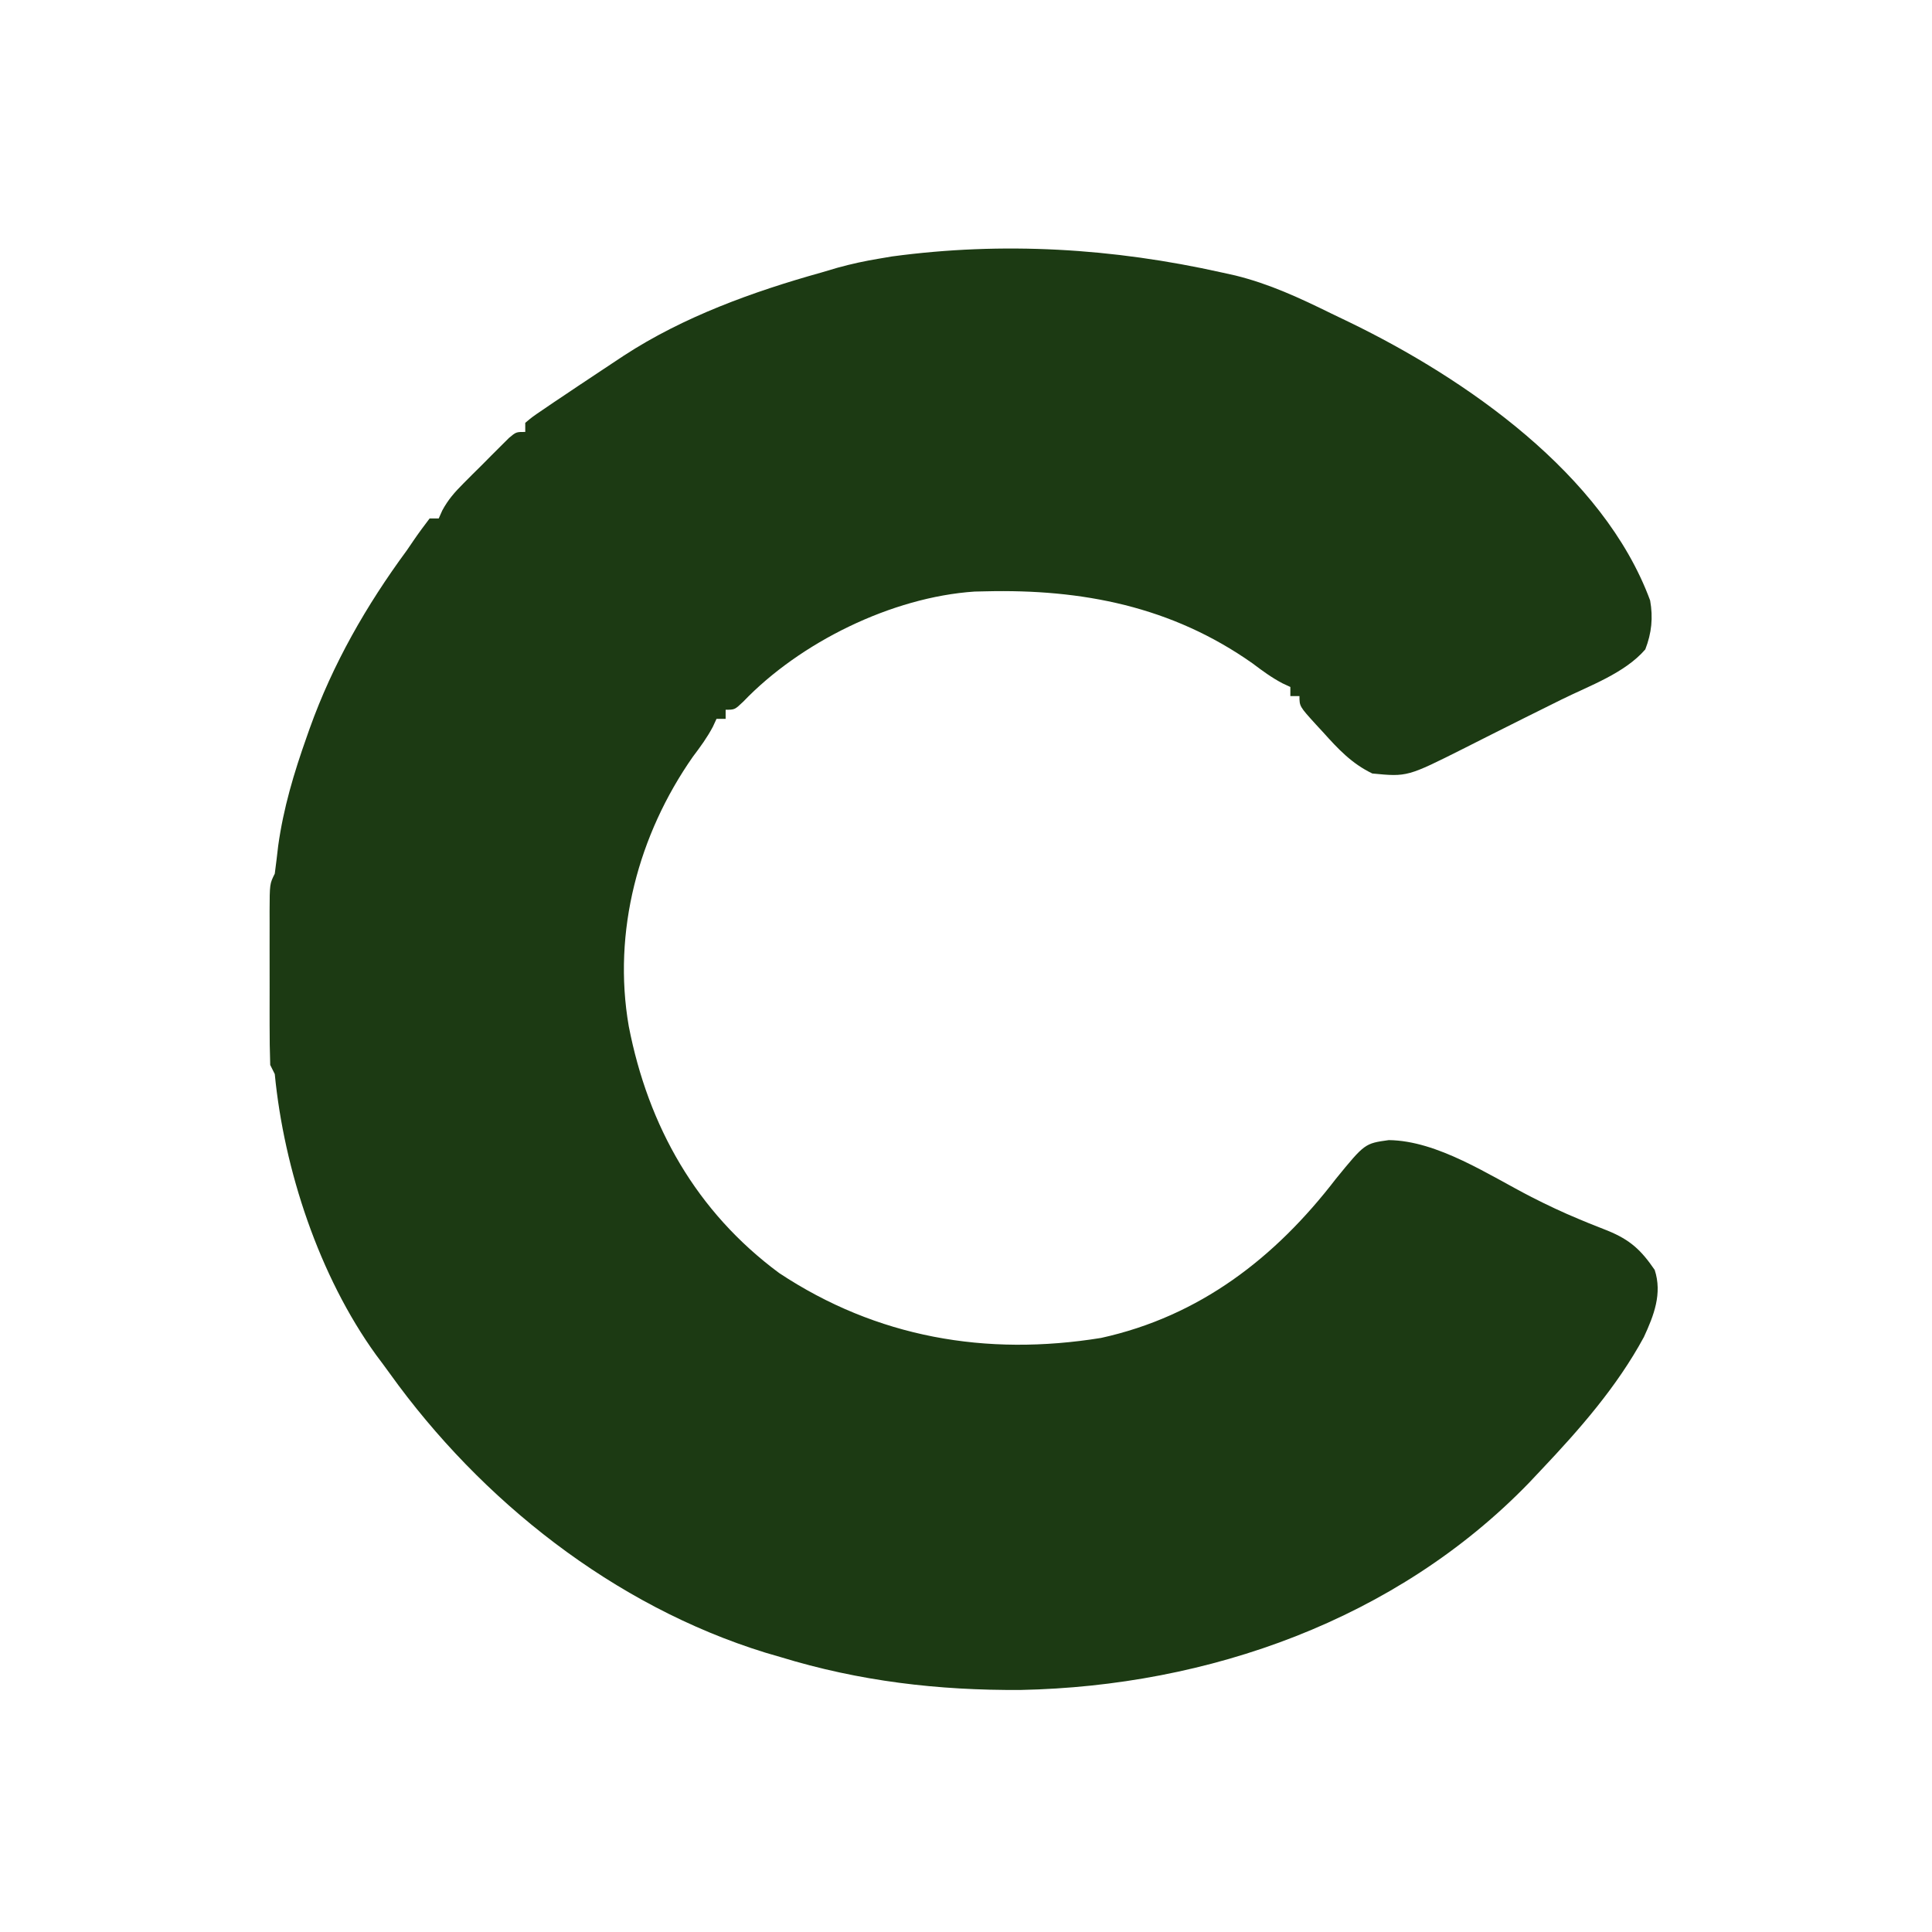
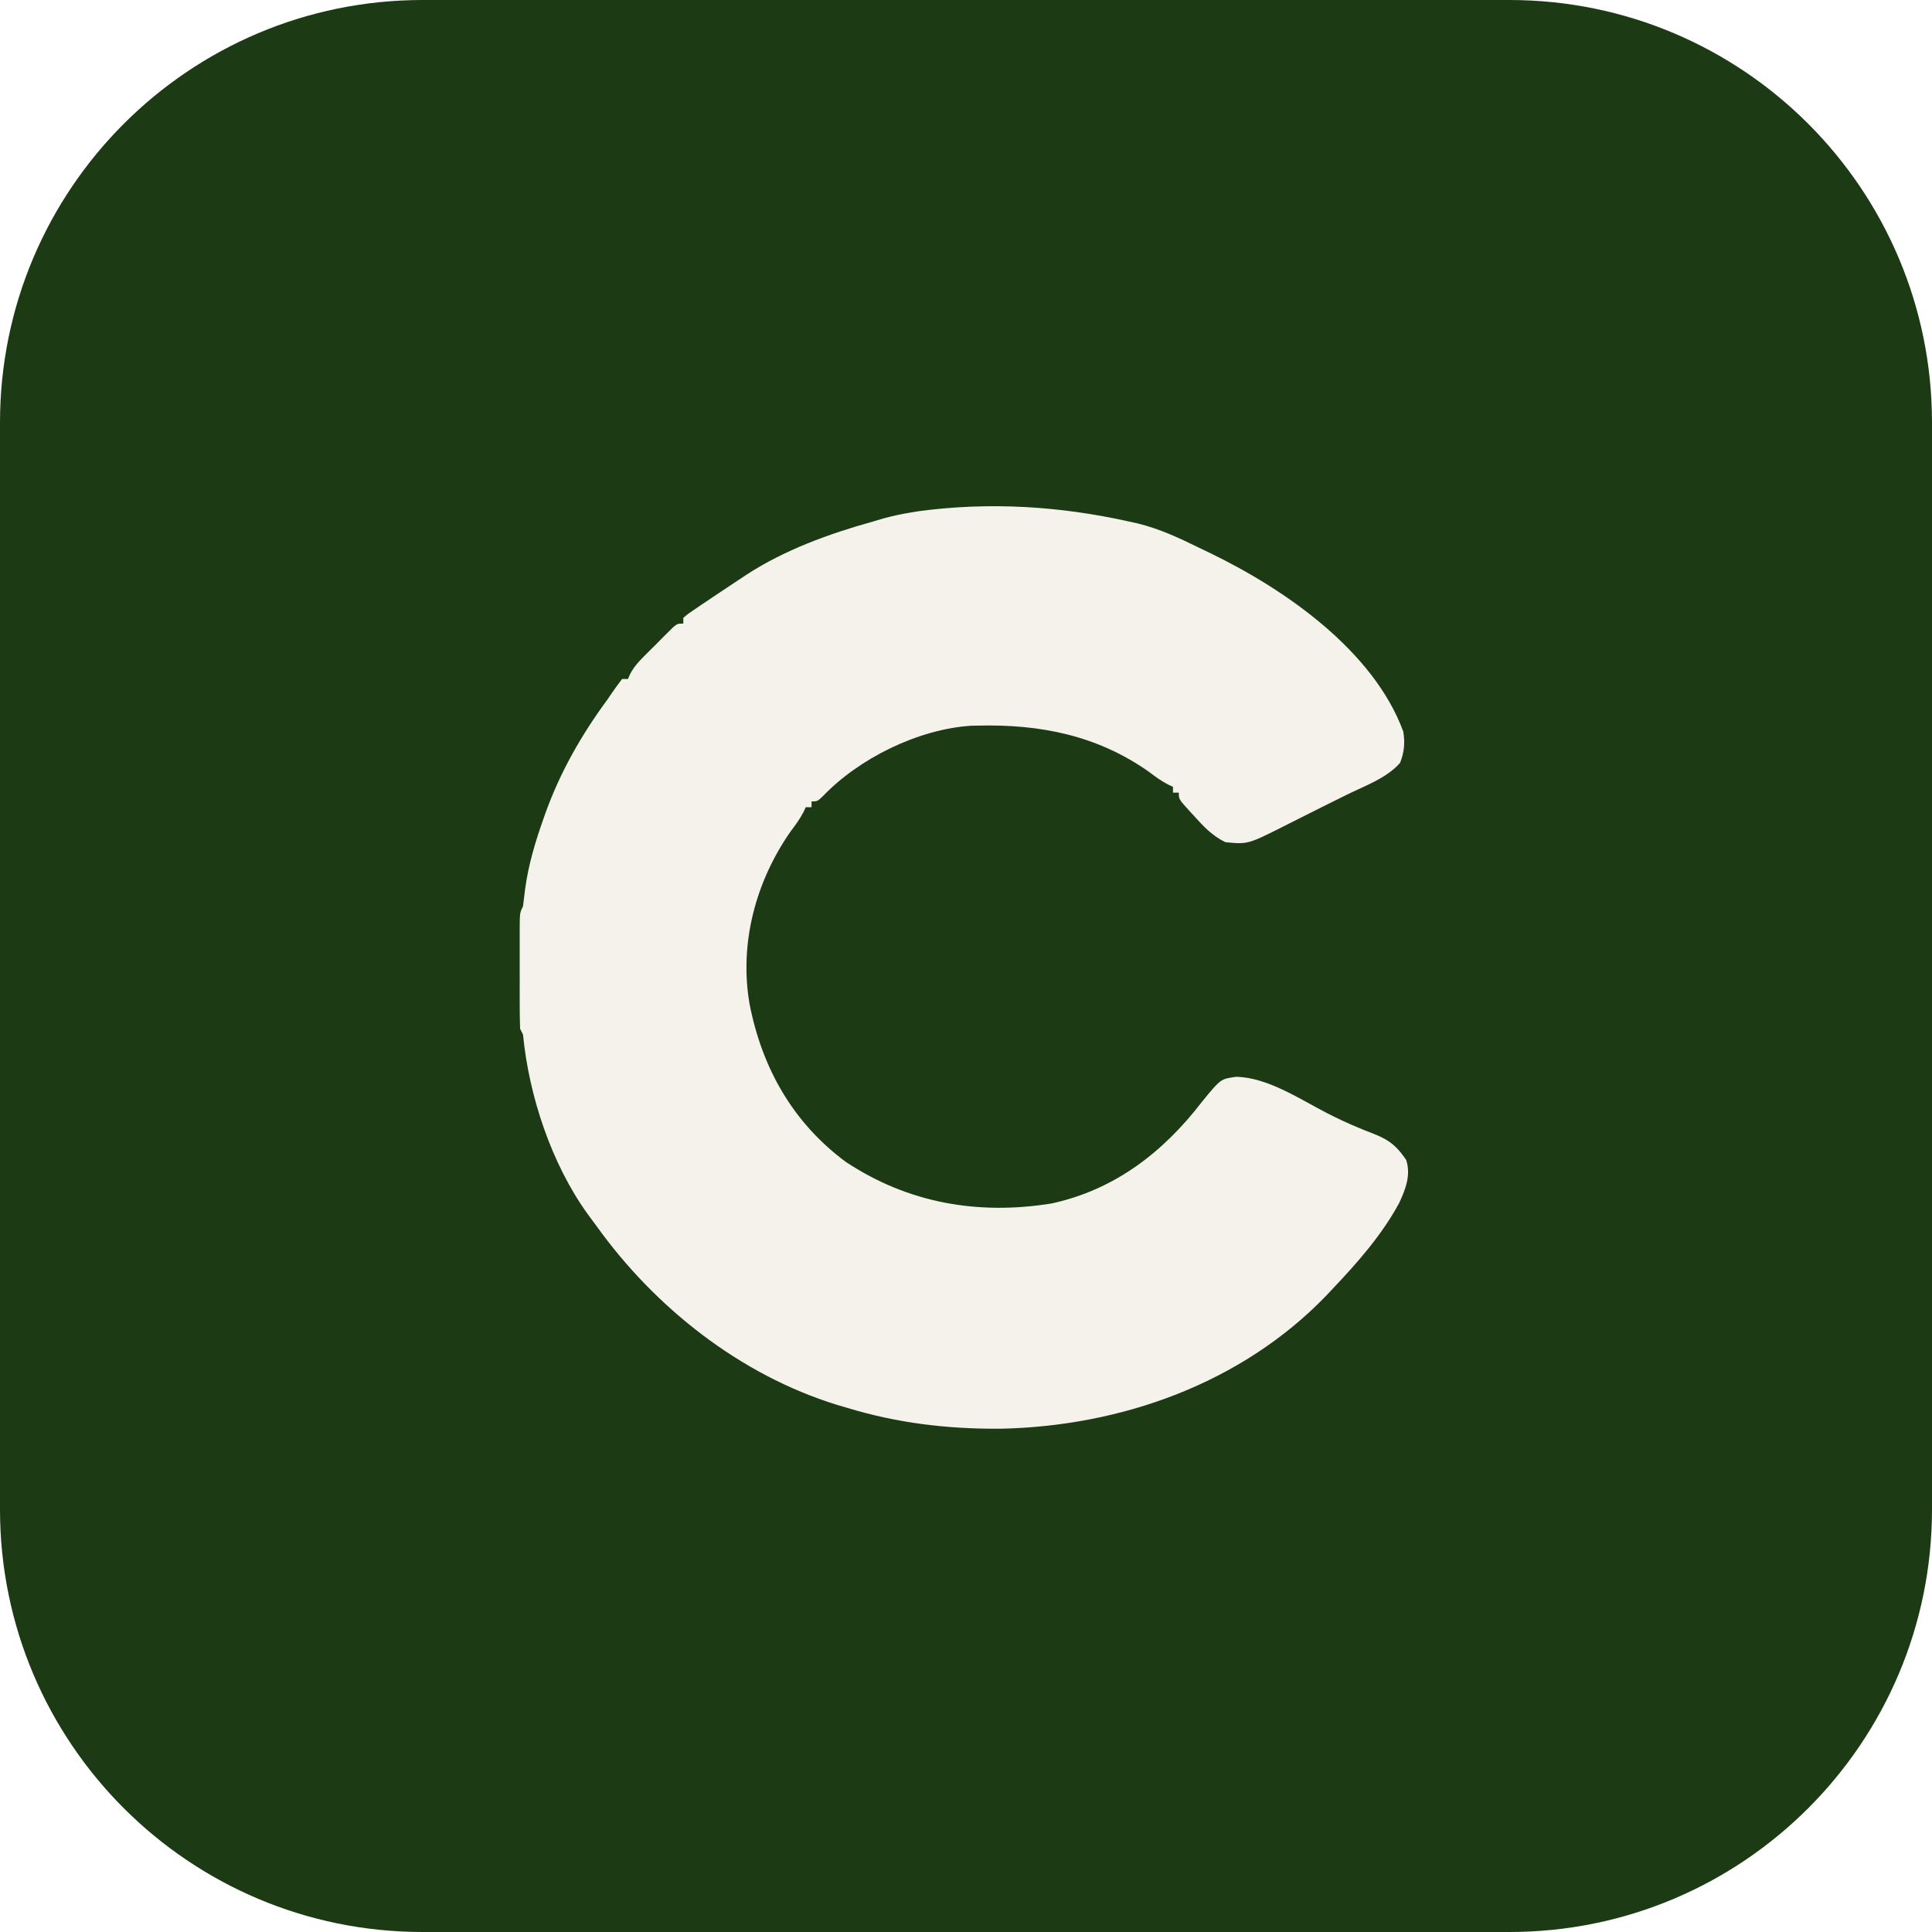
<svg xmlns="http://www.w3.org/2000/svg" width="512" height="512" viewBox="0 0 512 512">
-   <g transform="translate(-107.0102,-347.7756) scale(1.2069)">
-     <path d="M0 0 C0.483 0.107 0.483 0.107 2.926 0.648 C10.409 2.489 17.103 5.609 24 9 C25.332 9.641 26.664 10.282 27.996 10.922 C53.48 23.284 83.745 44.24 94 72 C94.67 75.796 94.338 79.126 92.938 82.75 C88.43 87.984 80.685 90.72 74.562 93.75 C72.789 94.631 71.016 95.513 69.242 96.395 C68.802 96.613 68.802 96.613 66.577 97.717 C64.175 98.913 61.778 100.116 59.383 101.324 C58.672 101.682 57.961 102.04 57.228 102.409 C55.915 103.071 54.602 103.734 53.289 104.399 C40.67 110.742 40.67 110.742 33 110 C28.474 107.822 25.486 104.615 22.188 100.938 C21.685 100.395 21.183 99.853 20.666 99.295 C17 95.26 17 95.26 17 93 C16.34 93 15.68 93 15 93 C15 92.34 15 91.68 15 91 C14.429 90.736 13.858 90.471 13.27 90.199 C10.868 88.93 8.854 87.448 6.688 85.812 C-11.024 73.329 -30.675 69.47 -52 70 C-52.77 70.017 -53.539 70.034 -54.332 70.051 C-72.515 71.268 -92.667 81.215 -105.141 94.234 C-107 96 -107 96 -109 96 C-109 96.66 -109 97.32 -109 98 C-109.66 98 -110.32 98 -111 98 C-111.264 98.571 -111.529 99.142 -111.801 99.73 C-113.07 102.132 -114.552 104.146 -116.188 106.312 C-128.162 123.426 -133.876 144.745 -130.27 165.508 C-126.005 187.455 -115.415 206.242 -97.25 219.688 C-75.829 233.879 -51.789 238.021 -26.562 233.938 C-4.912 229.178 11.666 216.369 25 199 C31.347 191.228 31.347 191.228 36.625 190.5 C47.374 190.638 58.592 198.198 67.974 203.013 C71.399 204.758 74.833 206.383 78.387 207.852 C78.747 208.001 78.747 208.001 80.568 208.758 C81.935 209.317 83.307 209.862 84.686 210.391 C89.648 212.423 92.034 214.667 95 219 C96.699 224.181 94.827 228.994 92.625 233.75 C86.74 244.633 78.473 254.06 70 263 C69.135 263.918 68.27 264.836 67.379 265.781 C38.264 295.846 -3.016 310.404 -44.19 311.235 C-62.353 311.356 -79.629 309.327 -97 304 C-98.096 303.68 -99.191 303.361 -100.32 303.031 C-133.528 292.759 -162.691 269.694 -182.739 241.752 C-183.734 240.369 -184.752 239.002 -185.777 237.641 C-198.264 220.346 -205.965 197.033 -208 176 C-208.33 175.34 -208.66 174.68 -209 174 C-209.099 171.034 -209.14 168.091 -209.133 165.125 C-209.134 164.245 -209.135 163.364 -209.136 162.458 C-209.136 160.595 -209.135 158.732 -209.13 156.869 C-209.125 154.012 -209.13 151.154 -209.137 148.297 C-209.136 146.49 -209.135 144.682 -209.133 142.875 C-209.135 142.017 -209.137 141.158 -209.139 140.274 C-209.115 134.23 -209.115 134.23 -208 132 C-207.728 129.961 -207.483 127.919 -207.25 125.875 C-206.096 117.569 -203.795 109.89 -201 102 C-200.778 101.369 -200.557 100.739 -200.328 100.089 C-195.248 85.916 -187.907 73.105 -179 61 C-178.514 60.287 -178.028 59.574 -177.527 58.84 C-176.403 57.191 -175.209 55.589 -174 54 C-173.34 54 -172.68 54 -172 54 C-171.74 53.416 -171.481 52.831 -171.213 52.229 C-169.915 49.844 -168.507 48.248 -166.594 46.328 C-165.932 45.664 -165.271 45 -164.59 44.316 C-163.9 43.634 -163.211 42.953 -162.5 42.25 C-161.81 41.553 -161.121 40.855 -160.41 40.137 C-159.749 39.478 -159.088 38.819 -158.406 38.141 C-157.801 37.538 -157.196 36.935 -156.572 36.313 C-155 35 -155 35 -153 35 C-153 34.34 -153 33.68 -153 33 C-151.415 31.675 -151.415 31.675 -149.195 30.172 C-148.39 29.622 -147.584 29.073 -146.754 28.507 C-145.887 27.927 -145.019 27.347 -144.125 26.75 C-143.244 26.157 -142.363 25.565 -141.455 24.954 C-138.976 23.294 -136.49 21.644 -134 20 C-133.566 19.712 -133.566 19.712 -131.37 18.257 C-118.277 9.708 -102.975 4.185 -88 0 C-86.815 -0.351 -85.631 -0.701 -84.41 -1.062 C-81.353 -1.903 -78.376 -2.549 -75.25 -3.062 C-74.327 -3.218 -73.404 -3.374 -72.453 -3.535 C-48.086 -6.815 -23.937 -5.355 0 0 Z " fill="#1C3A13" transform="translate(357.0,348.0)" />
+   <rect width="512" height="512" rx="112" fill="#1C3A13" />
+   <g transform="translate(92 92) scale(0.64)">
+     <g transform="translate(-107.0102,-347.7756) scale(1.2069)">
+       <path d="M0 0 C0.483 0.107 0.483 0.107 2.926 0.648 C10.409 2.489 17.103 5.609 24 9 C25.332 9.641 26.664 10.282 27.996 10.922 C53.48 23.284 83.745 44.24 94 72 C94.67 75.796 94.338 79.126 92.938 82.75 C88.43 87.984 80.685 90.72 74.562 93.75 C72.789 94.631 71.016 95.513 69.242 96.395 C68.802 96.613 68.802 96.613 66.577 97.717 C64.175 98.913 61.778 100.116 59.383 101.324 C58.672 101.682 57.961 102.04 57.228 102.409 C55.915 103.071 54.602 103.734 53.289 104.399 C40.67 110.742 40.67 110.742 33 110 C28.474 107.822 25.486 104.615 22.188 100.938 C21.685 100.395 21.183 99.853 20.666 99.295 C17 95.26 17 95.26 17 93 C16.34 93 15.68 93 15 93 C15 92.34 15 91.68 15 91 C14.429 90.736 13.858 90.471 13.27 90.199 C10.868 88.93 8.854 87.448 6.688 85.812 C-11.024 73.329 -30.675 69.47 -52 70 C-52.77 70.017 -53.539 70.034 -54.332 70.051 C-72.515 71.268 -92.667 81.215 -105.141 94.234 C-107 96 -107 96 -109 96 C-109 96.66 -109 97.32 -109 98 C-109.66 98 -110.32 98 -111 98 C-111.264 98.571 -111.529 99.142 -111.801 99.73 C-113.07 102.132 -114.552 104.146 -116.188 106.312 C-128.162 123.426 -133.876 144.745 -130.27 165.508 C-126.005 187.455 -115.415 206.242 -97.25 219.688 C-75.829 233.879 -51.789 238.021 -26.562 233.938 C-4.912 229.178 11.666 216.369 25 199 C31.347 191.228 31.347 191.228 36.625 190.5 C47.374 190.638 58.592 198.198 67.974 203.013 C71.399 204.758 74.833 206.383 78.387 207.852 C78.747 208.001 78.747 208.001 80.568 208.758 C81.935 209.317 83.307 209.862 84.686 210.391 C89.648 212.423 92.034 214.667 95 219 C96.699 224.181 94.827 228.994 92.625 233.75 C86.74 244.633 78.473 254.06 70 263 C69.135 263.918 68.27 264.836 67.379 265.781 C38.264 295.846 -3.016 310.404 -44.19 311.235 C-62.353 311.356 -79.629 309.327 -97 304 C-98.096 303.68 -99.191 303.361 -100.32 303.031 C-133.528 292.759 -162.691 269.694 -182.739 241.752 C-183.734 240.369 -184.752 239.002 -185.777 237.641 C-198.264 220.346 -205.965 197.033 -208 176 C-208.33 175.34 -208.66 174.68 -209 174 C-209.099 171.034 -209.14 168.091 -209.133 165.125 C-209.134 164.245 -209.135 163.364 -209.136 162.458 C-209.136 160.595 -209.135 158.732 -209.13 156.869 C-209.125 154.012 -209.13 151.154 -209.137 148.297 C-209.136 146.49 -209.135 144.682 -209.133 142.875 C-209.135 142.017 -209.137 141.158 -209.139 140.274 C-209.115 134.23 -209.115 134.23 -208 132 C-207.728 129.961 -207.483 127.919 -207.25 125.875 C-206.096 117.569 -203.795 109.89 -201 102 C-200.778 101.369 -200.557 100.739 -200.328 100.089 C-195.248 85.916 -187.907 73.105 -179 61 C-178.514 60.287 -178.028 59.574 -177.527 58.84 C-176.403 57.191 -175.209 55.589 -174 54 C-173.34 54 -172.68 54 -172 54 C-171.74 53.416 -171.481 52.831 -171.213 52.229 C-169.915 49.844 -168.507 48.248 -166.594 46.328 C-165.932 45.664 -165.271 45 -164.59 44.316 C-163.9 43.634 -163.211 42.953 -162.5 42.25 C-161.81 41.553 -161.121 40.855 -160.41 40.137 C-159.749 39.478 -159.088 38.819 -158.406 38.141 C-157.801 37.538 -157.196 36.935 -156.572 36.313 C-155 35 -155 35 -153 35 C-153 34.34 -153 33.68 -153 33 C-151.415 31.675 -151.415 31.675 -149.195 30.172 C-148.39 29.622 -147.584 29.073 -146.754 28.507 C-145.887 27.927 -145.019 27.347 -144.125 26.75 C-143.244 26.157 -142.363 25.565 -141.455 24.954 C-138.976 23.294 -136.49 21.644 -134 20 C-133.566 19.712 -133.566 19.712 -131.37 18.257 C-118.277 9.708 -102.975 4.185 -88 0 C-86.815 -0.351 -85.631 -0.701 -84.41 -1.062 C-81.353 -1.903 -78.376 -2.549 -75.25 -3.062 C-74.327 -3.218 -73.404 -3.374 -72.453 -3.535 C-48.086 -6.815 -23.937 -5.355 0 0 Z " fill="#F4F2EB" transform="translate(357.0,348.0)" />
+     </g>
  </g>
</svg>
